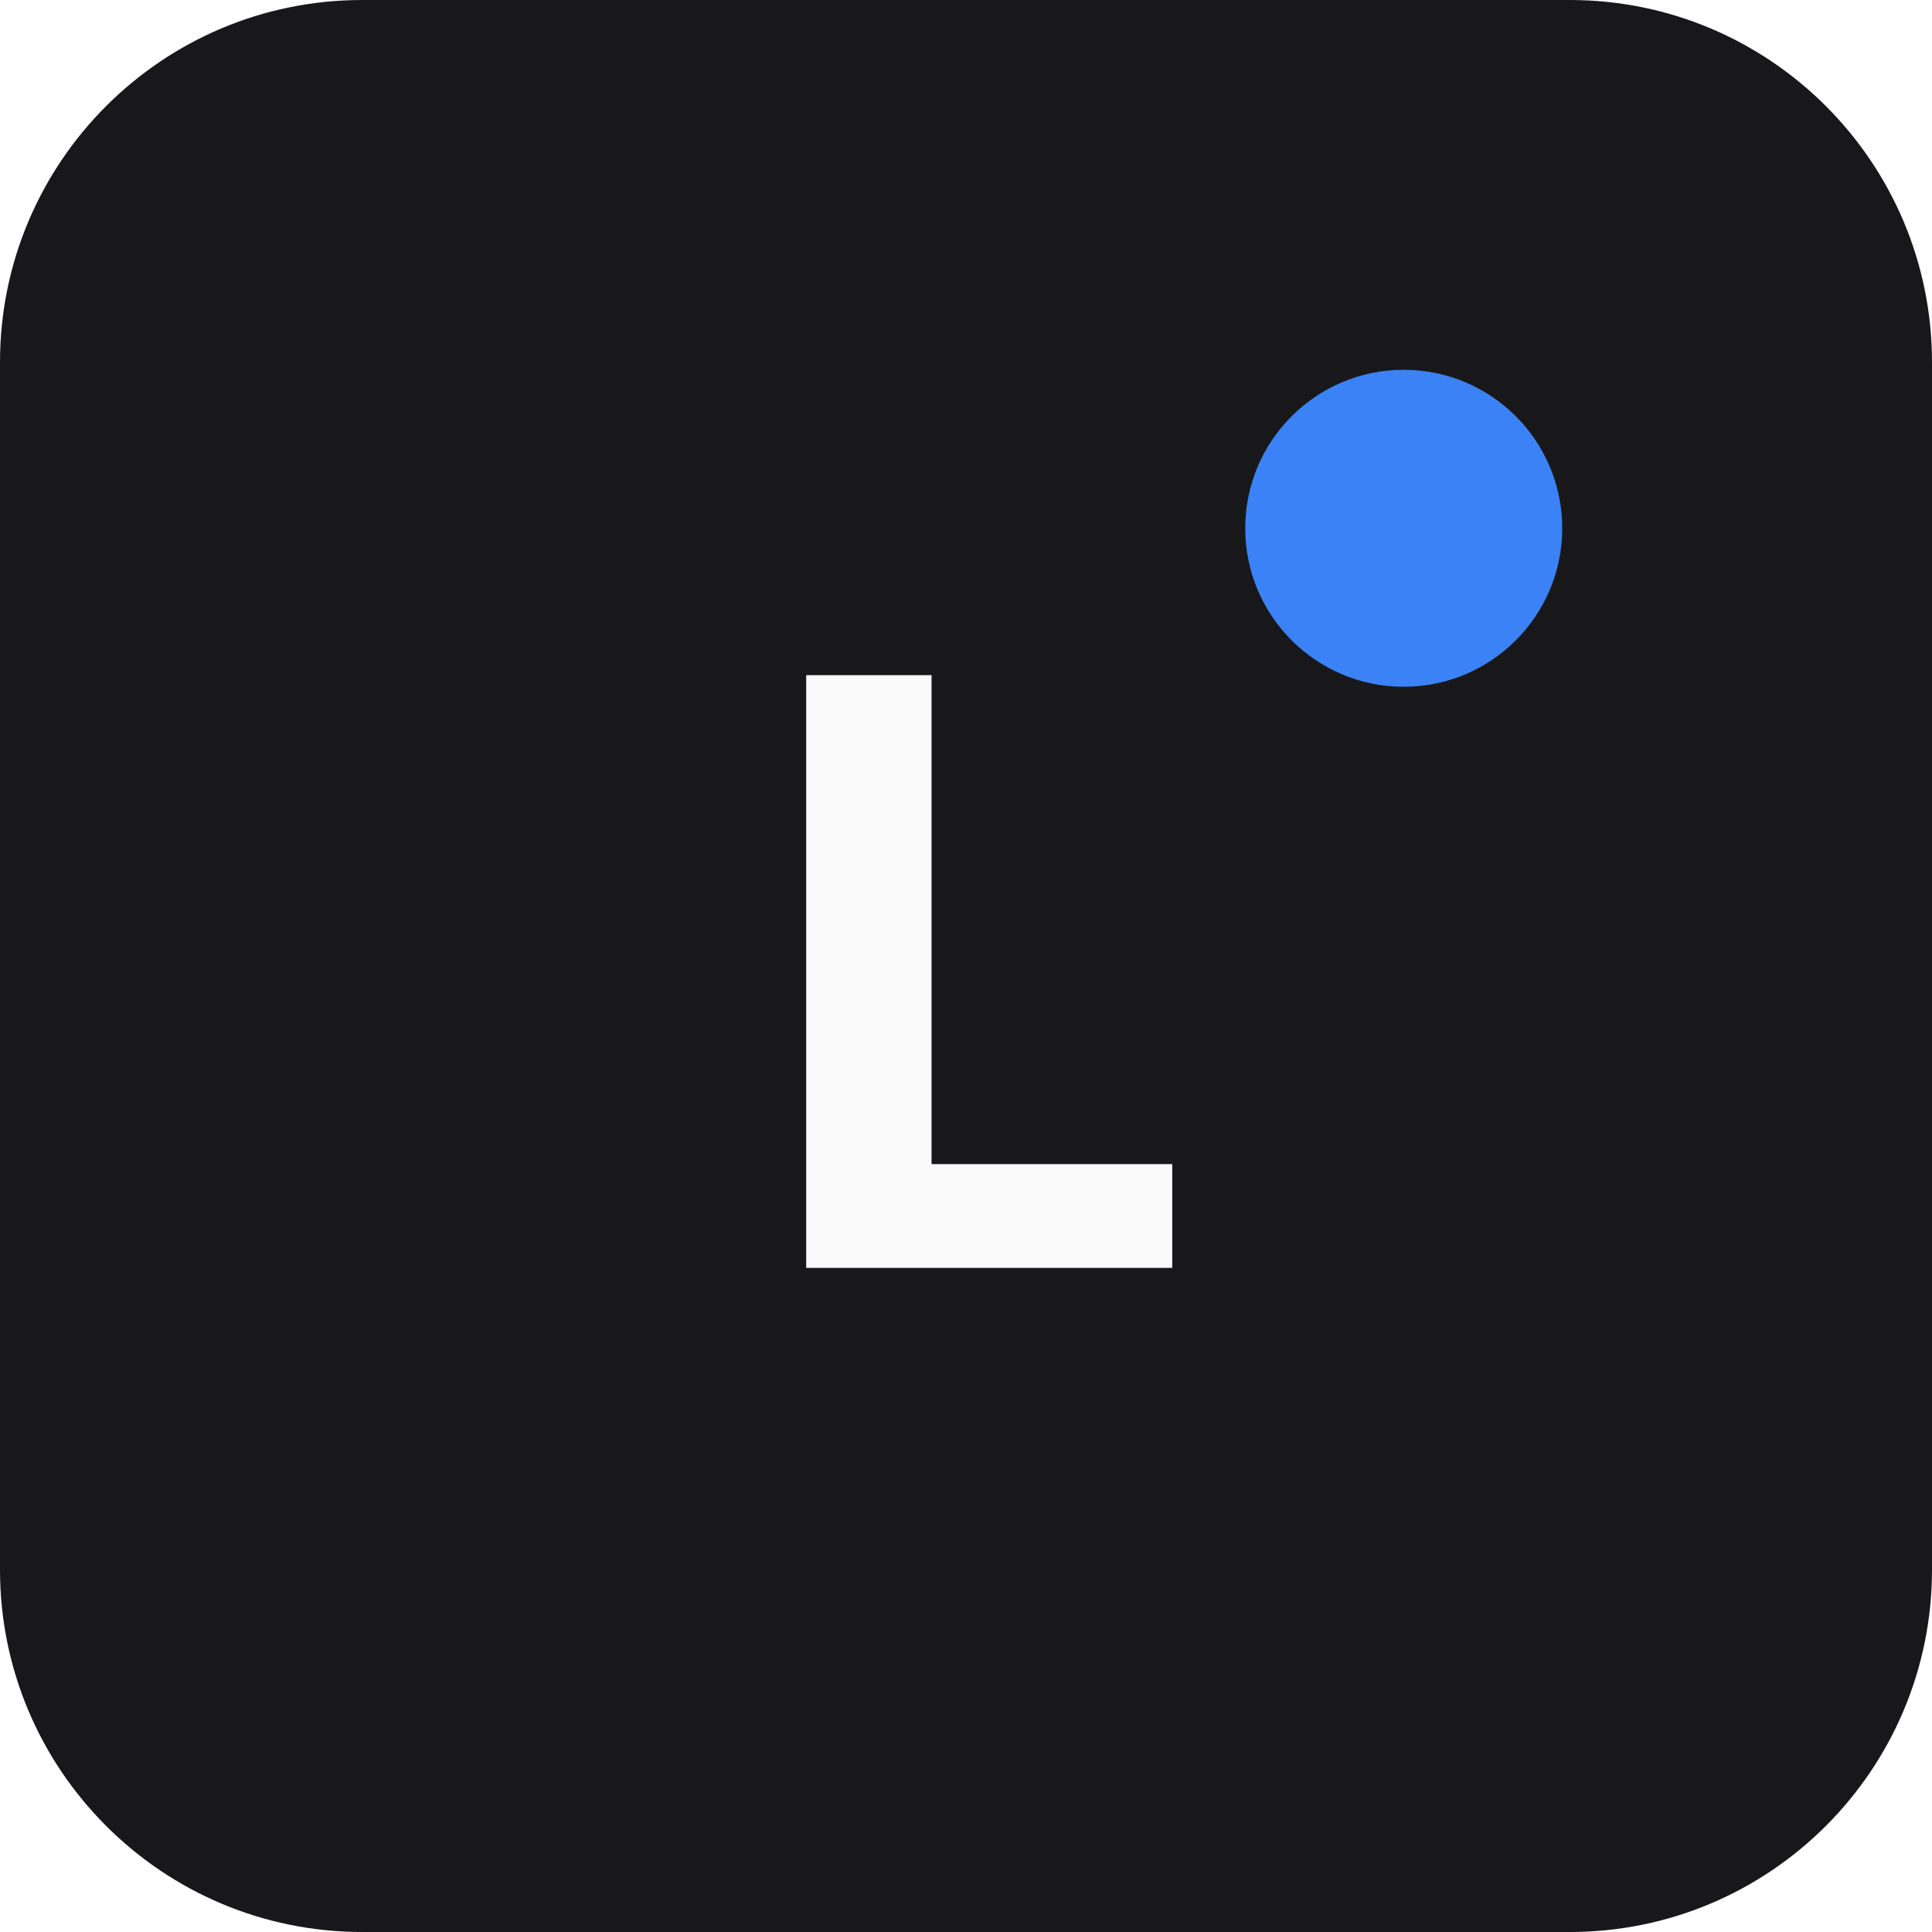
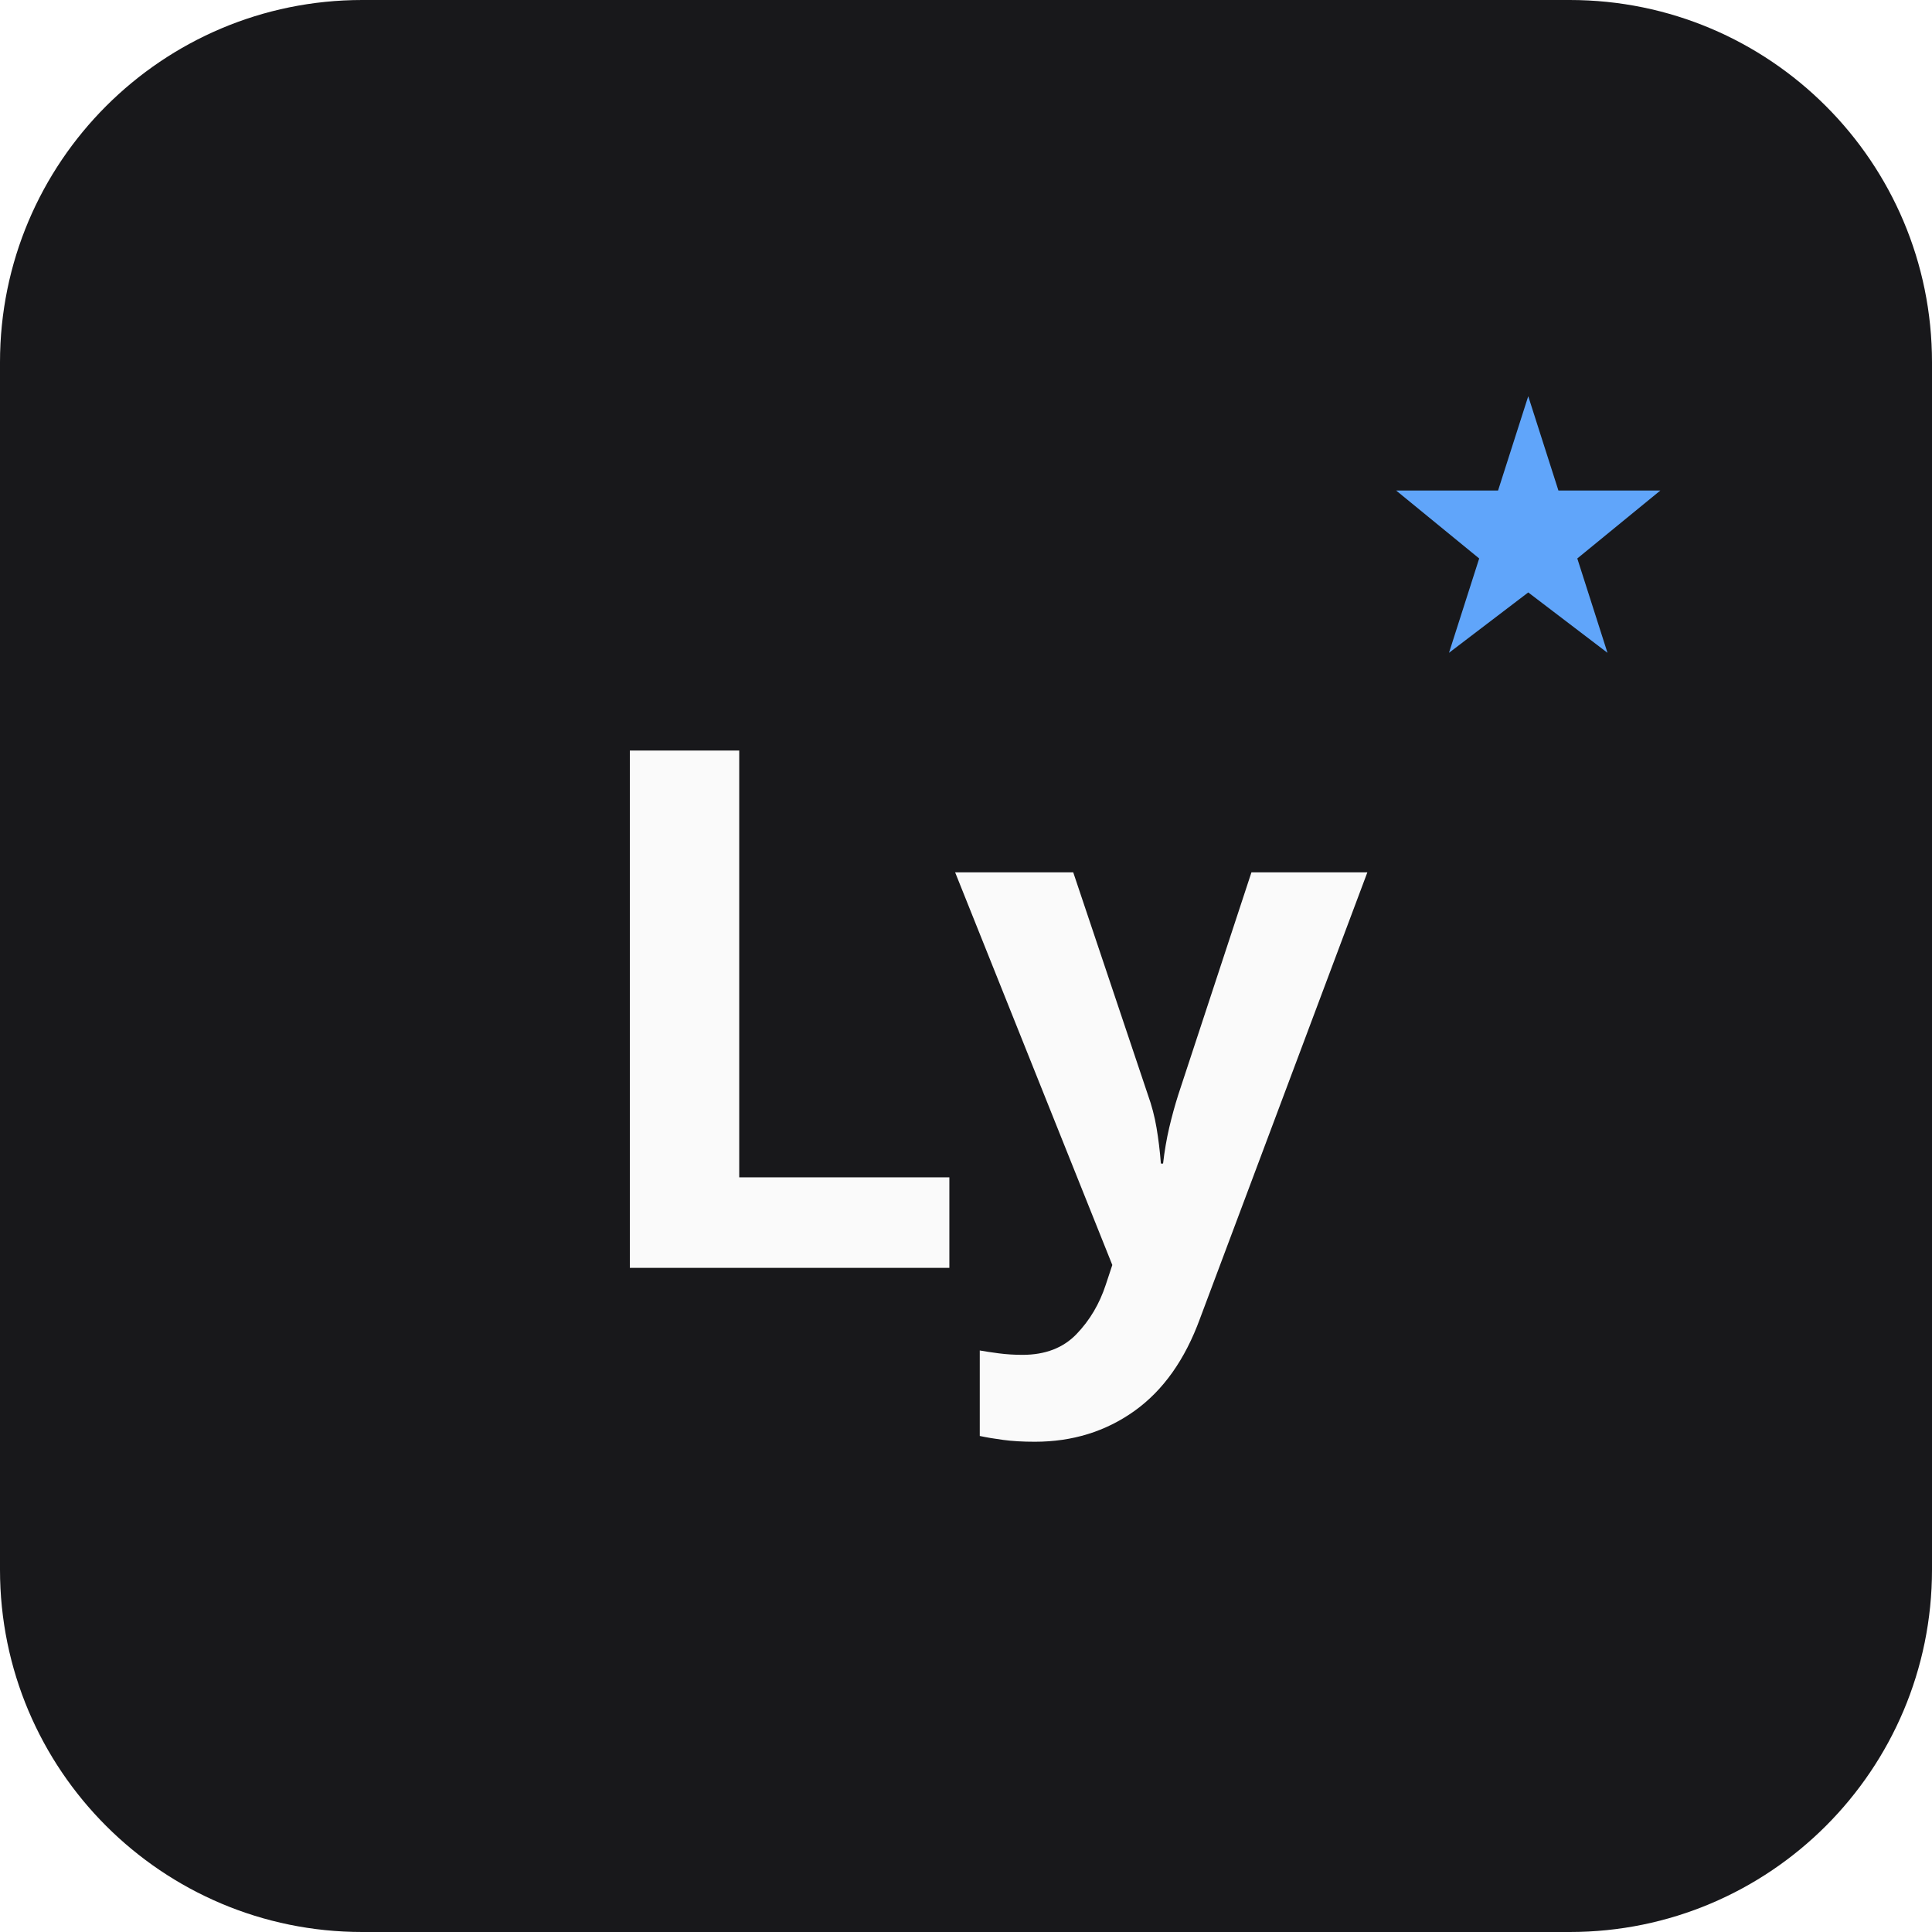
<svg xmlns="http://www.w3.org/2000/svg" viewBox="0 0 512 512" fill="none">
  <rect width="512" height="512" rx="96" fill="#18181b" />
-   <text x="256" y="336" text-anchor="middle" font-family="system-ui, sans-serif" font-size="220" font-weight="700" fill="#fafafa">L</text>
-   <circle cx="372" cy="140" r="42" fill="#3b82f6" />
+   <text x="256" y="336" text-anchor="middle" font-family="system-ui, sans-serif" font-size="192" font-weight="700" fill="#fafafa" letter-spacing="-5">Ly</text>
+   <polygon points="405,105 413,130 440,130 418,148 426,173 405,157 384,173 392,148 370,130 397,130" fill="#60a5fa" />
</svg>
